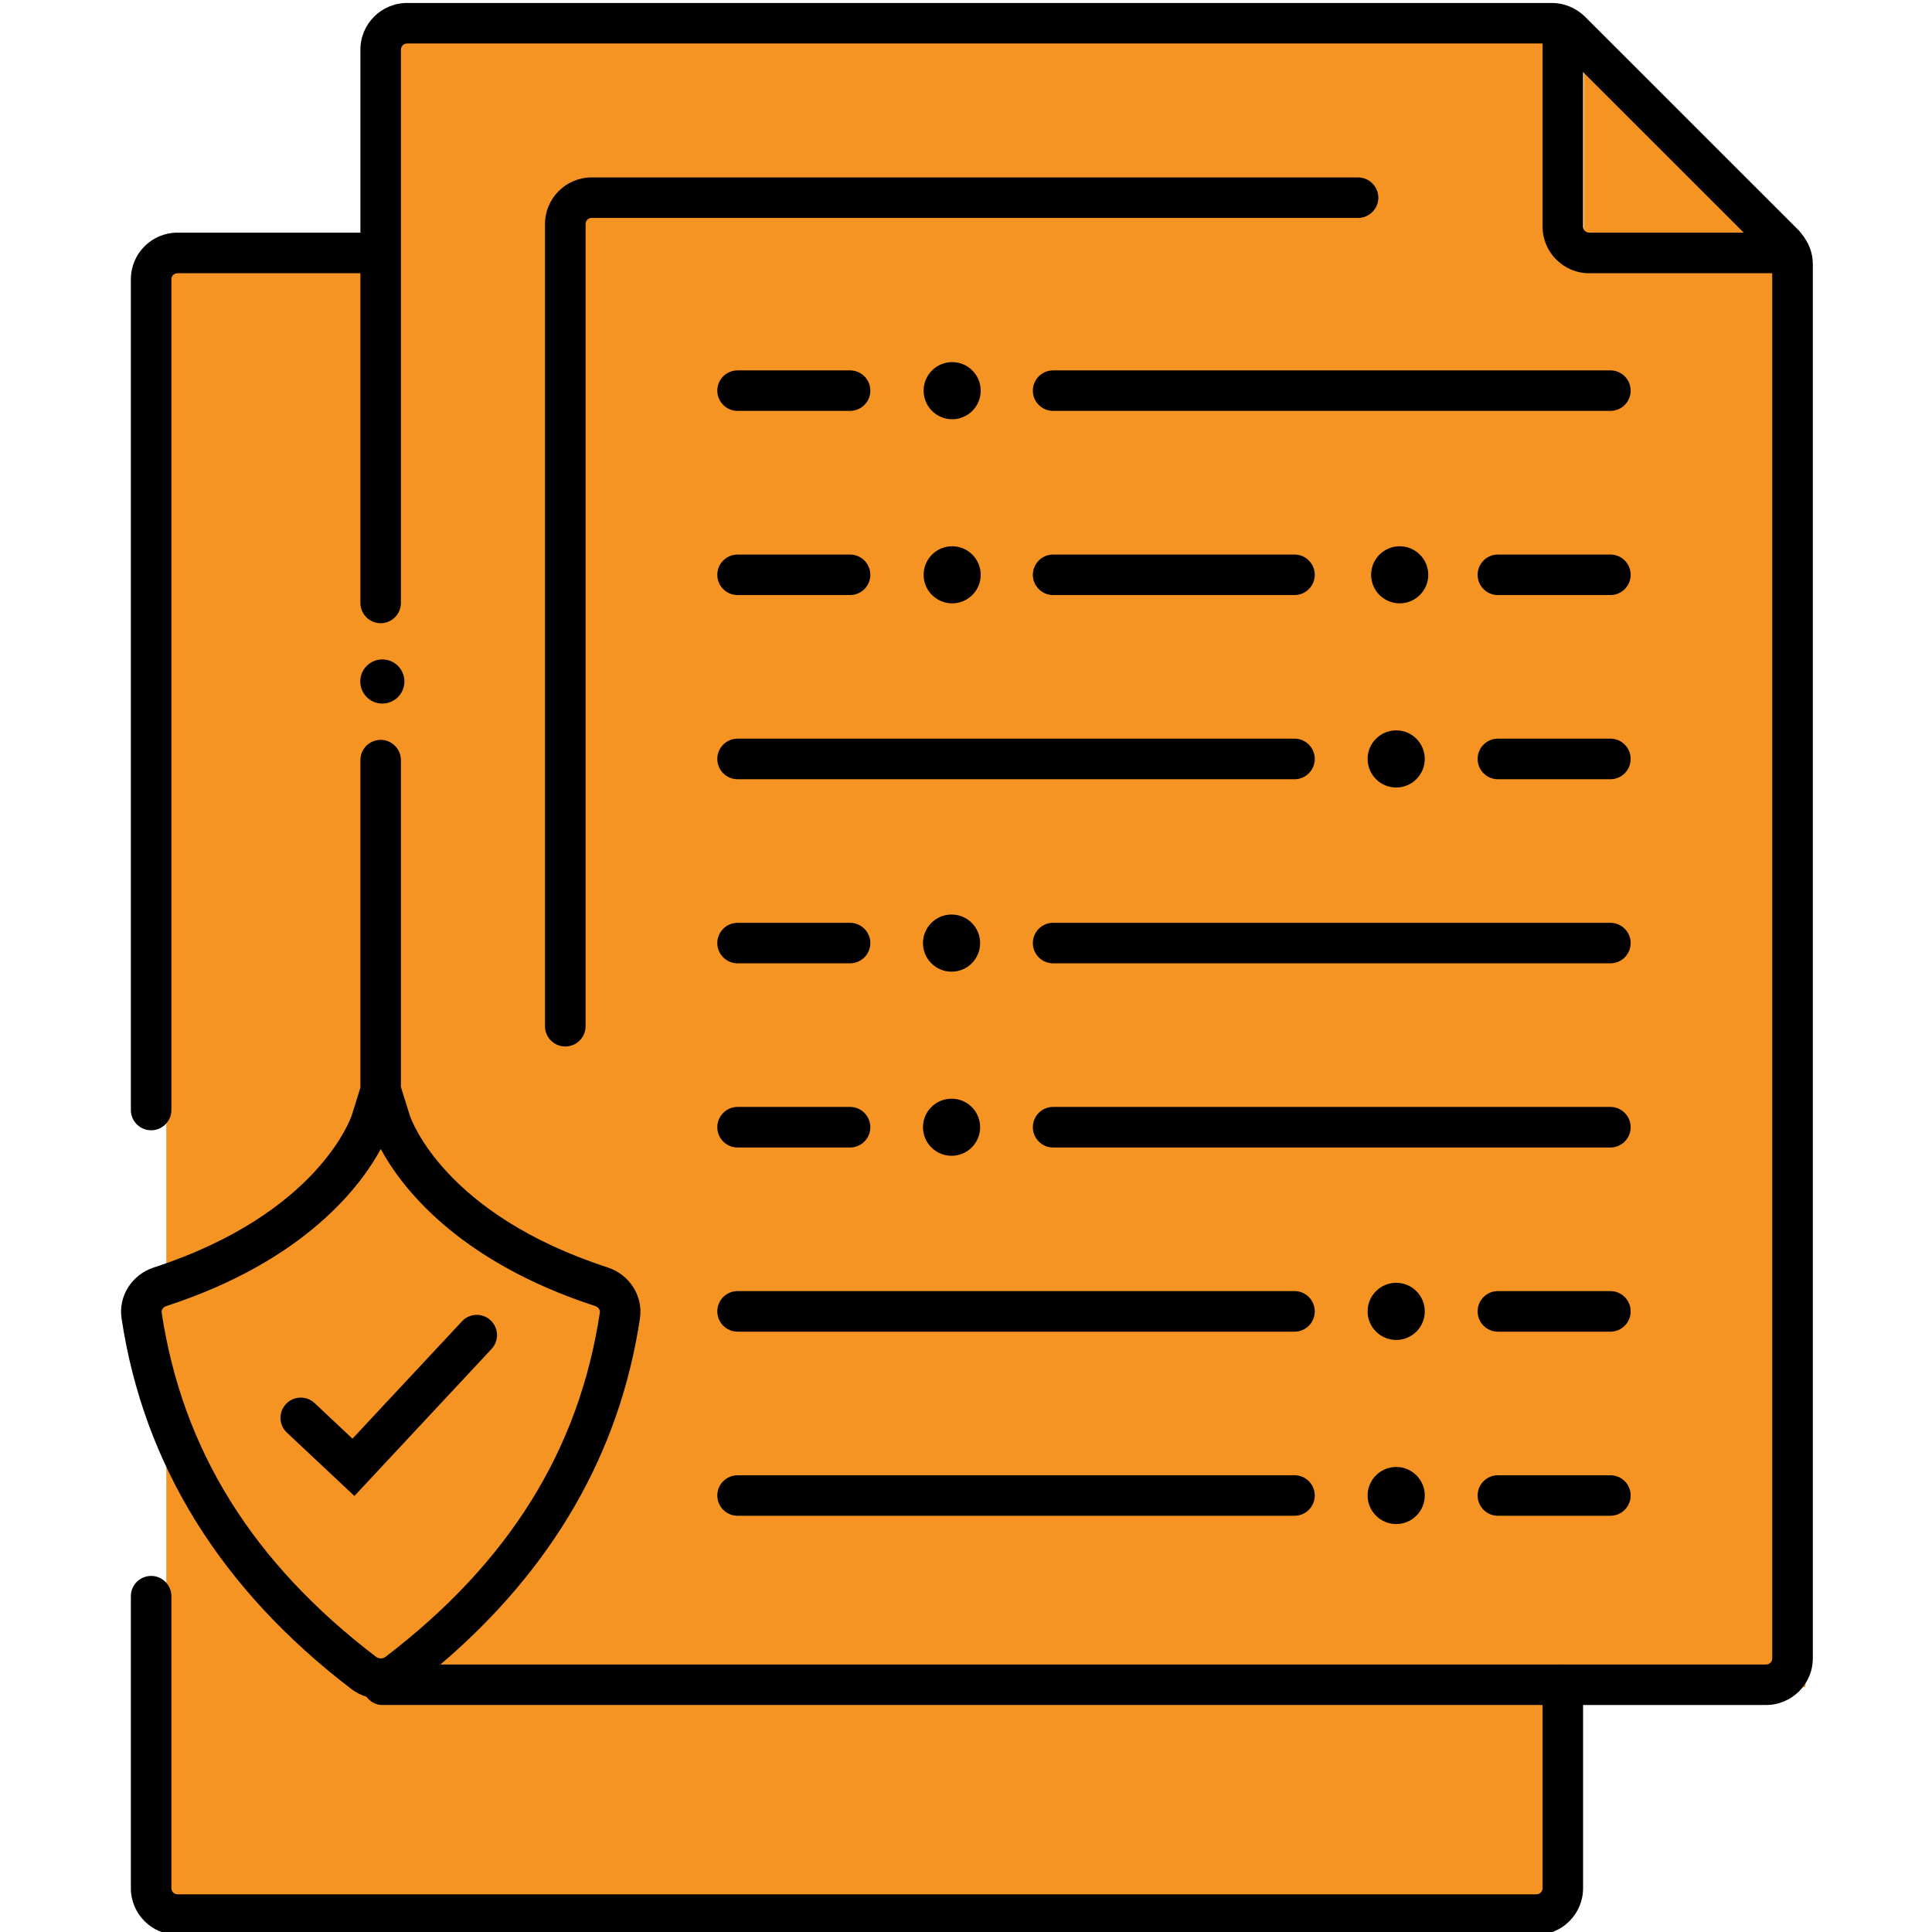
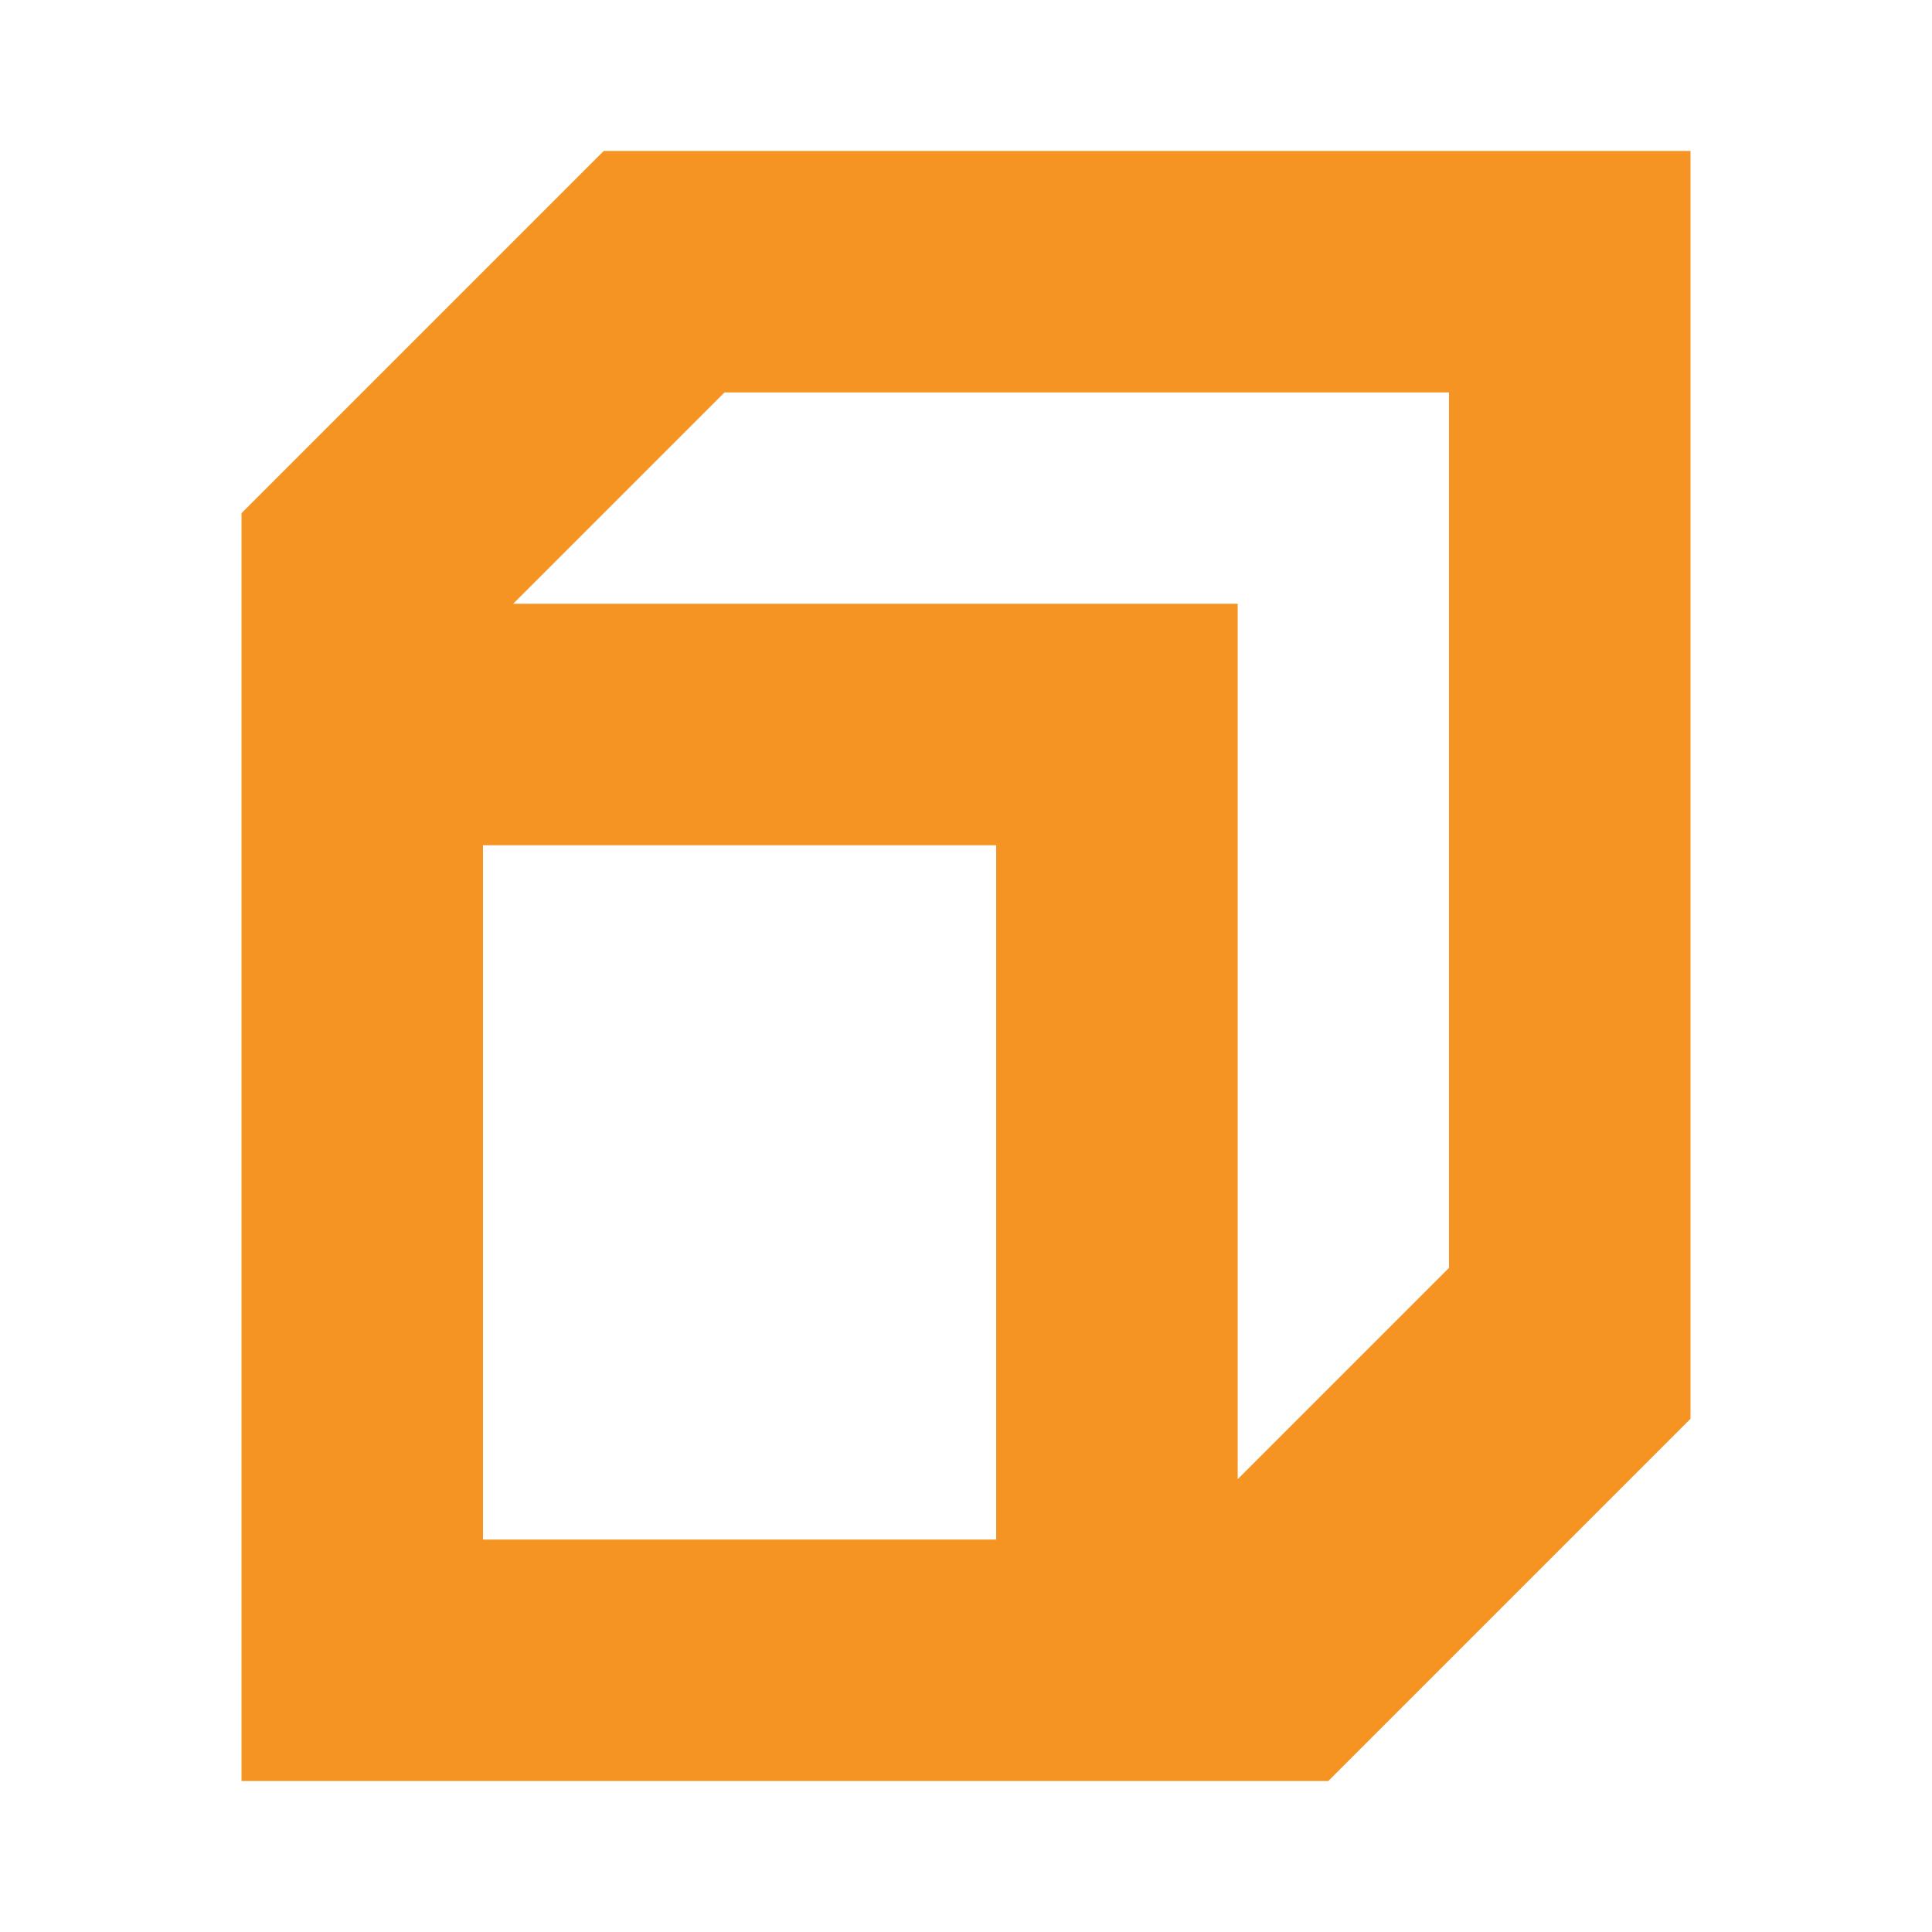
- <svg xmlns="http://www.w3.org/2000/svg" width="2000" zoomAndPan="magnify" viewBox="0 0 1500 1500" height="2000" preserveAspectRatio="xMidYMid meet" version="1.0">
-   <defs>
-     <clipPath id="10af7c36ab">
-       <path d="M 93 2.25 L 1408 2.25 L 1408 1500 L 93 1500 Z M 93 2.25 " clip-rule="nonzero" />
-     </clipPath>
-   </defs>
-   <path fill="#f69423" d="M 129.113 192.941 L 1191.547 192.941 L 1223.27 1308.008 L 1223.27 1482.336 L 129.113 1482.336 L 129.113 192.941 " fill-opacity="1" fill-rule="nonzero" />
-   <path fill="#f69423" d="M 1229.648 22.887 L 1396.102 189.281 L 1229.648 189.281 Z M 1229.648 22.887 " fill-opacity="1" fill-rule="nonzero" />
-   <path fill="#f69423" d="M 1401.758 192.941 L 1223.27 192.941 L 1223.27 9.852 L 305.992 9.852 L 305.992 1309.785 L 1401.758 1309.785 L 1401.758 192.941 " fill-opacity="1" fill-rule="nonzero" />
-   <path fill="#f69423" d="M 305.992 851.863 L 271.938 910.547 L 208.262 963.293 L 129.113 1001.453 L 110.535 1019.926 L 155.516 1140.672 L 234.664 1253.43 L 305.605 1302.52 L 380.203 1247.055 L 456.578 1136.121 L 492.02 1026.969 L 492.02 1008.773 L 400.172 965.125 L 329.23 902.34 L 305.992 851.863 " fill-opacity="1" fill-rule="nonzero" />
-   <path fill="#000000" d="M 296.84 546.254 C 306.324 546.254 313.98 538.543 313.98 529.113 C 313.98 519.629 306.324 511.977 296.84 511.977 C 287.355 511.977 279.703 519.629 279.703 529.113 C 279.703 538.543 287.355 546.254 296.84 546.254 " fill-opacity="1" fill-rule="nonzero" />
-   <path fill="#000000" d="M 244.258 1089.367 C 237.938 1083.43 228.008 1083.707 222.02 1090.086 C 216.082 1096.41 216.359 1106.34 222.738 1112.273 L 275.152 1161.469 L 381.645 1047.324 C 387.582 1040.945 387.25 1031.016 380.871 1025.082 C 374.547 1019.148 364.562 1019.48 358.684 1025.859 L 273.656 1116.988 L 244.258 1089.367 " fill-opacity="1" fill-rule="nonzero" />
-   <path fill="#000000" d="M 739.285 325.504 C 751.488 325.504 761.414 315.574 761.414 303.316 C 761.414 291.059 751.488 281.129 739.285 281.129 C 727.027 281.129 717.098 291.059 717.098 303.316 C 717.098 315.574 727.027 325.504 739.285 325.504 " fill-opacity="1" fill-rule="nonzero" />
-   <path fill="#000000" d="M 739.285 468.438 C 751.488 468.438 761.414 458.508 761.414 446.305 C 761.414 434.047 751.488 424.121 739.285 424.121 C 727.027 424.121 717.098 434.047 717.098 446.305 C 717.098 458.508 727.027 468.438 739.285 468.438 " fill-opacity="1" fill-rule="nonzero" />
-   <path fill="#000000" d="M 1086.715 468.438 C 1098.918 468.438 1108.902 458.508 1108.902 446.305 C 1108.902 434.047 1098.918 424.121 1086.715 424.121 C 1074.457 424.121 1064.531 434.047 1064.531 446.305 C 1064.531 458.508 1074.457 468.438 1086.715 468.438 " fill-opacity="1" fill-rule="nonzero" />
-   <path fill="#000000" d="M 1084 611.426 C 1096.258 611.426 1106.184 601.496 1106.184 589.238 C 1106.184 576.98 1096.258 567.051 1084 567.051 C 1071.742 567.051 1061.812 576.98 1061.812 589.238 C 1061.812 601.496 1071.742 611.426 1084 611.426 " fill-opacity="1" fill-rule="nonzero" />
-   <path fill="#000000" d="M 738.785 710.043 C 726.527 710.043 716.598 719.969 716.598 732.227 C 716.598 744.484 726.527 754.414 738.785 754.414 C 751.043 754.414 760.973 744.484 760.973 732.227 C 760.973 719.969 751.043 710.043 738.785 710.043 " fill-opacity="1" fill-rule="nonzero" />
-   <path fill="#000000" d="M 738.785 853.031 C 726.527 853.031 716.598 862.902 716.598 875.16 C 716.598 887.418 726.527 897.348 738.785 897.348 C 751.043 897.348 760.973 887.418 760.973 875.16 C 760.973 862.902 751.043 853.031 738.785 853.031 " fill-opacity="1" fill-rule="nonzero" />
-   <path fill="#000000" d="M 1084 995.965 C 1071.742 995.965 1061.812 1005.891 1061.812 1018.148 C 1061.812 1030.406 1071.742 1040.336 1084 1040.336 C 1096.258 1040.336 1106.184 1030.406 1106.184 1018.148 C 1106.184 1005.891 1096.258 995.965 1084 995.965 " fill-opacity="1" fill-rule="nonzero" />
-   <path fill="#000000" d="M 1084 1138.953 C 1071.742 1138.953 1061.812 1148.879 1061.812 1161.082 C 1061.812 1173.34 1071.742 1183.27 1084 1183.27 C 1096.258 1183.27 1106.184 1173.34 1106.184 1161.082 C 1106.184 1148.879 1096.258 1138.953 1084 1138.953 " fill-opacity="1" fill-rule="nonzero" />
-   <path fill="#000000" d="M 572.668 319.012 L 659.969 319.012 C 668.676 319.012 675.723 311.969 675.723 303.316 C 675.723 294.609 668.676 287.566 659.969 287.566 L 572.668 287.566 C 563.961 287.566 556.914 294.609 556.914 303.316 C 556.914 311.969 563.961 319.012 572.668 319.012 " fill-opacity="1" fill-rule="nonzero" />
-   <path fill="#000000" d="M 1250.34 287.566 L 817.602 287.566 C 808.949 287.566 801.902 294.609 801.902 303.316 C 801.902 311.969 808.949 319.012 817.602 319.012 L 1250.34 319.012 C 1258.992 319.012 1266.035 311.969 1266.035 303.316 C 1266.035 294.609 1258.992 287.566 1250.34 287.566 " fill-opacity="1" fill-rule="nonzero" />
-   <path fill="#000000" d="M 572.668 462 L 659.969 462 C 668.676 462 675.723 454.957 675.723 446.305 C 675.723 437.598 668.676 430.555 659.969 430.555 L 572.668 430.555 C 563.961 430.555 556.914 437.598 556.914 446.305 C 556.914 454.957 563.961 462 572.668 462 " fill-opacity="1" fill-rule="nonzero" />
-   <path fill="#000000" d="M 1250.34 430.555 L 1162.926 430.555 C 1154.273 430.555 1147.23 437.598 1147.23 446.305 C 1147.23 454.957 1154.273 462 1162.926 462 L 1250.34 462 C 1258.992 462 1266.035 454.957 1266.035 446.305 C 1266.035 437.598 1258.992 430.555 1250.34 430.555 " fill-opacity="1" fill-rule="nonzero" />
-   <path fill="#000000" d="M 1005.074 462 C 1013.727 462 1020.77 454.957 1020.77 446.305 C 1020.77 437.598 1013.727 430.555 1005.074 430.555 L 817.602 430.555 C 808.949 430.555 801.902 437.598 801.902 446.305 C 801.902 454.957 808.949 462 817.602 462 L 1005.074 462 " fill-opacity="1" fill-rule="nonzero" />
-   <path fill="#000000" d="M 572.668 604.992 L 1005.074 604.992 C 1013.727 604.992 1020.77 597.945 1020.77 589.238 C 1020.77 580.531 1013.727 573.488 1005.074 573.488 L 572.668 573.488 C 563.961 573.488 556.914 580.531 556.914 589.238 C 556.914 597.945 563.961 604.992 572.668 604.992 " fill-opacity="1" fill-rule="nonzero" />
-   <path fill="#000000" d="M 1250.34 573.488 L 1162.926 573.488 C 1154.273 573.488 1147.23 580.531 1147.23 589.238 C 1147.23 597.945 1154.273 604.992 1162.926 604.992 L 1250.34 604.992 C 1258.992 604.992 1266.035 597.945 1266.035 589.238 C 1266.035 580.531 1258.992 573.488 1250.34 573.488 " fill-opacity="1" fill-rule="nonzero" />
-   <path fill="#000000" d="M 572.668 747.922 L 659.969 747.922 C 668.676 747.922 675.723 740.879 675.723 732.227 C 675.723 723.52 668.676 716.477 659.969 716.477 L 572.668 716.477 C 563.961 716.477 556.914 723.52 556.914 732.227 C 556.914 740.879 563.961 747.922 572.668 747.922 " fill-opacity="1" fill-rule="nonzero" />
-   <path fill="#000000" d="M 1250.34 716.477 L 817.602 716.477 C 808.949 716.477 801.902 723.52 801.902 732.227 C 801.902 740.879 808.949 747.922 817.602 747.922 L 1250.34 747.922 C 1258.992 747.922 1266.035 740.879 1266.035 732.227 C 1266.035 723.52 1258.992 716.477 1250.34 716.477 " fill-opacity="1" fill-rule="nonzero" />
-   <path fill="#000000" d="M 572.668 890.914 L 659.969 890.914 C 668.676 890.914 675.723 883.867 675.723 875.16 C 675.723 866.508 668.676 859.41 659.969 859.41 L 572.668 859.41 C 563.961 859.41 556.914 866.508 556.914 875.16 C 556.914 883.867 563.961 890.914 572.668 890.914 " fill-opacity="1" fill-rule="nonzero" />
-   <path fill="#000000" d="M 1250.34 859.41 L 817.602 859.41 C 808.949 859.41 801.902 866.508 801.902 875.16 C 801.902 883.867 808.949 890.914 817.602 890.914 L 1250.34 890.914 C 1258.992 890.914 1266.035 883.867 1266.035 875.16 C 1266.035 866.508 1258.992 859.41 1250.34 859.41 " fill-opacity="1" fill-rule="nonzero" />
-   <path fill="#000000" d="M 1005.074 1002.398 L 572.668 1002.398 C 563.961 1002.398 556.914 1009.441 556.914 1018.148 C 556.914 1026.855 563.961 1033.902 572.668 1033.902 L 1005.074 1033.902 C 1013.727 1033.902 1020.77 1026.855 1020.77 1018.148 C 1020.77 1009.441 1013.727 1002.398 1005.074 1002.398 " fill-opacity="1" fill-rule="nonzero" />
-   <path fill="#000000" d="M 1250.34 1002.398 L 1162.926 1002.398 C 1154.273 1002.398 1147.23 1009.441 1147.23 1018.148 C 1147.23 1026.855 1154.273 1033.902 1162.926 1033.902 L 1250.34 1033.902 C 1258.992 1033.902 1266.035 1026.855 1266.035 1018.148 C 1266.035 1009.441 1258.992 1002.398 1250.34 1002.398 " fill-opacity="1" fill-rule="nonzero" />
-   <path fill="#000000" d="M 1005.074 1145.387 L 572.668 1145.387 C 563.961 1145.387 556.914 1152.43 556.914 1161.082 C 556.914 1169.789 563.961 1176.836 572.668 1176.836 L 1005.074 1176.836 C 1013.727 1176.836 1020.77 1169.789 1020.77 1161.082 C 1020.77 1152.43 1013.727 1145.387 1005.074 1145.387 " fill-opacity="1" fill-rule="nonzero" />
-   <path fill="#000000" d="M 1250.34 1145.387 L 1162.926 1145.387 C 1154.273 1145.387 1147.23 1152.43 1147.23 1161.082 C 1147.23 1169.789 1154.273 1176.836 1162.926 1176.836 L 1250.34 1176.836 C 1258.992 1176.836 1266.035 1169.789 1266.035 1161.082 C 1266.035 1152.43 1258.992 1145.387 1250.34 1145.387 " fill-opacity="1" fill-rule="nonzero" />
-   <g clip-path="url(#10af7c36ab)">
-     <path fill="#000000" d="M 462.016 1013.988 C 464.398 1014.711 466.062 1016.984 465.73 1019.035 C 449.645 1125.641 395.18 1213.164 299.227 1286.434 C 297.172 1287.984 294.066 1287.984 292.07 1286.434 C 196.059 1213.219 141.594 1125.695 125.508 1019.035 C 125.176 1016.984 126.785 1014.711 129.227 1013.988 C 236.883 978.879 280.199 920.641 295.621 892.078 C 311.039 920.641 354.355 978.879 462.016 1013.988 Z M 1229.094 175.969 L 1229.094 55.941 L 1353.836 180.629 L 1233.809 180.629 C 1231.203 180.629 1229.094 178.52 1229.094 175.969 Z M 119.465 984.039 C 102.324 989.641 91.73 1006.336 94.395 1023.695 C 111.531 1137.289 171.602 1234.129 272.992 1311.504 C 276.484 1314.164 280.422 1316.105 284.473 1317.328 C 287.355 1321.152 291.684 1323.762 296.785 1323.762 L 1197.648 1323.762 L 1197.648 1466.027 C 1197.648 1468.578 1195.484 1470.742 1192.934 1470.742 L 137.766 1470.742 C 135.215 1470.742 133.051 1468.578 133.051 1466.027 L 133.051 1239.23 C 133.051 1230.578 126.008 1223.535 117.355 1223.535 C 108.648 1223.535 101.605 1230.578 101.605 1239.23 L 101.605 1466.027 C 101.605 1485.941 117.801 1502.191 137.766 1502.191 L 1192.934 1502.191 C 1212.898 1502.191 1229.094 1485.941 1229.094 1466.027 L 1229.094 1323.762 L 1371.141 1323.762 C 1391.164 1323.762 1407.469 1307.508 1407.469 1287.488 L 1407.469 204.699 C 1407.469 196.27 1404.145 187.895 1398.32 181.016 L 1398.32 180.629 L 1398.043 180.629 C 1397.652 180.238 1397.375 179.742 1396.988 179.297 L 1230.148 12.516 C 1223.328 6.023 1214.176 2.309 1205.078 2.309 L 316.086 2.309 C 296.062 2.309 279.812 18.559 279.812 38.582 L 279.812 180.629 L 137.766 180.629 C 117.801 180.629 101.605 196.879 101.605 216.793 L 101.605 861.848 C 101.605 870.5 108.648 877.547 117.355 877.547 C 126.008 877.547 133.051 870.5 133.051 861.848 L 133.051 216.793 C 133.051 214.238 135.215 212.133 137.766 212.133 L 279.812 212.133 L 279.812 468.102 C 279.812 476.812 286.855 483.855 295.566 483.855 C 304.219 483.855 311.262 476.812 311.262 468.102 L 311.262 196.77 C 311.262 196.602 311.316 196.492 311.316 196.379 C 311.316 196.27 311.262 196.16 311.262 195.992 L 311.262 38.582 C 311.262 35.922 313.426 33.758 316.086 33.758 L 1197.648 33.758 L 1197.648 175.969 C 1197.648 195.883 1213.898 212.133 1233.809 212.133 L 1375.965 212.133 L 1375.965 1287.488 C 1375.965 1290.203 1373.914 1292.312 1371.141 1292.312 L 1213.785 1292.312 C 1213.621 1292.312 1213.508 1292.203 1213.398 1292.203 C 1213.23 1292.203 1213.121 1292.312 1213.012 1292.312 L 341.934 1292.312 C 428.957 1218.266 481.148 1128.082 496.848 1023.695 C 499.453 1006.336 488.914 989.641 471.777 984.039 C 344.652 942.66 319.137 868.949 318.141 865.953 L 311.262 843.934 L 311.262 590.18 C 311.262 581.473 304.219 574.43 295.566 574.43 C 286.855 574.43 279.812 581.473 279.812 590.18 L 279.812 844.434 L 273.102 865.953 C 272.824 866.676 247.922 942.219 119.465 984.039 " fill-opacity="1" fill-rule="nonzero" />
-   </g>
-   <path fill="#000000" d="M 1054.379 137.754 L 459.297 137.754 C 439.387 137.754 423.133 154.004 423.133 173.918 L 423.133 796.789 C 423.133 805.441 430.18 812.484 438.887 812.484 C 447.594 812.484 454.637 805.441 454.637 796.789 L 454.637 173.918 C 454.637 171.309 456.691 169.203 459.297 169.203 L 1054.379 169.203 C 1063.031 169.203 1070.133 162.16 1070.133 153.504 C 1070.133 144.797 1063.031 137.754 1054.379 137.754 " fill-opacity="1" fill-rule="nonzero" />
+ <svg xmlns="http://www.w3.org/2000/svg" viewBox="0 0 256 256" width="256" height="256" role="img" aria-labelledby="title">
+   <path fill="#f69423" fill-rule="evenodd" d="M80 20 H224 V188 L176 236 H32 V68 Z M96 52 H192 V168 L164 196 V80 H68 Z M64 112 H132 V204 H64 Z" />
</svg>
